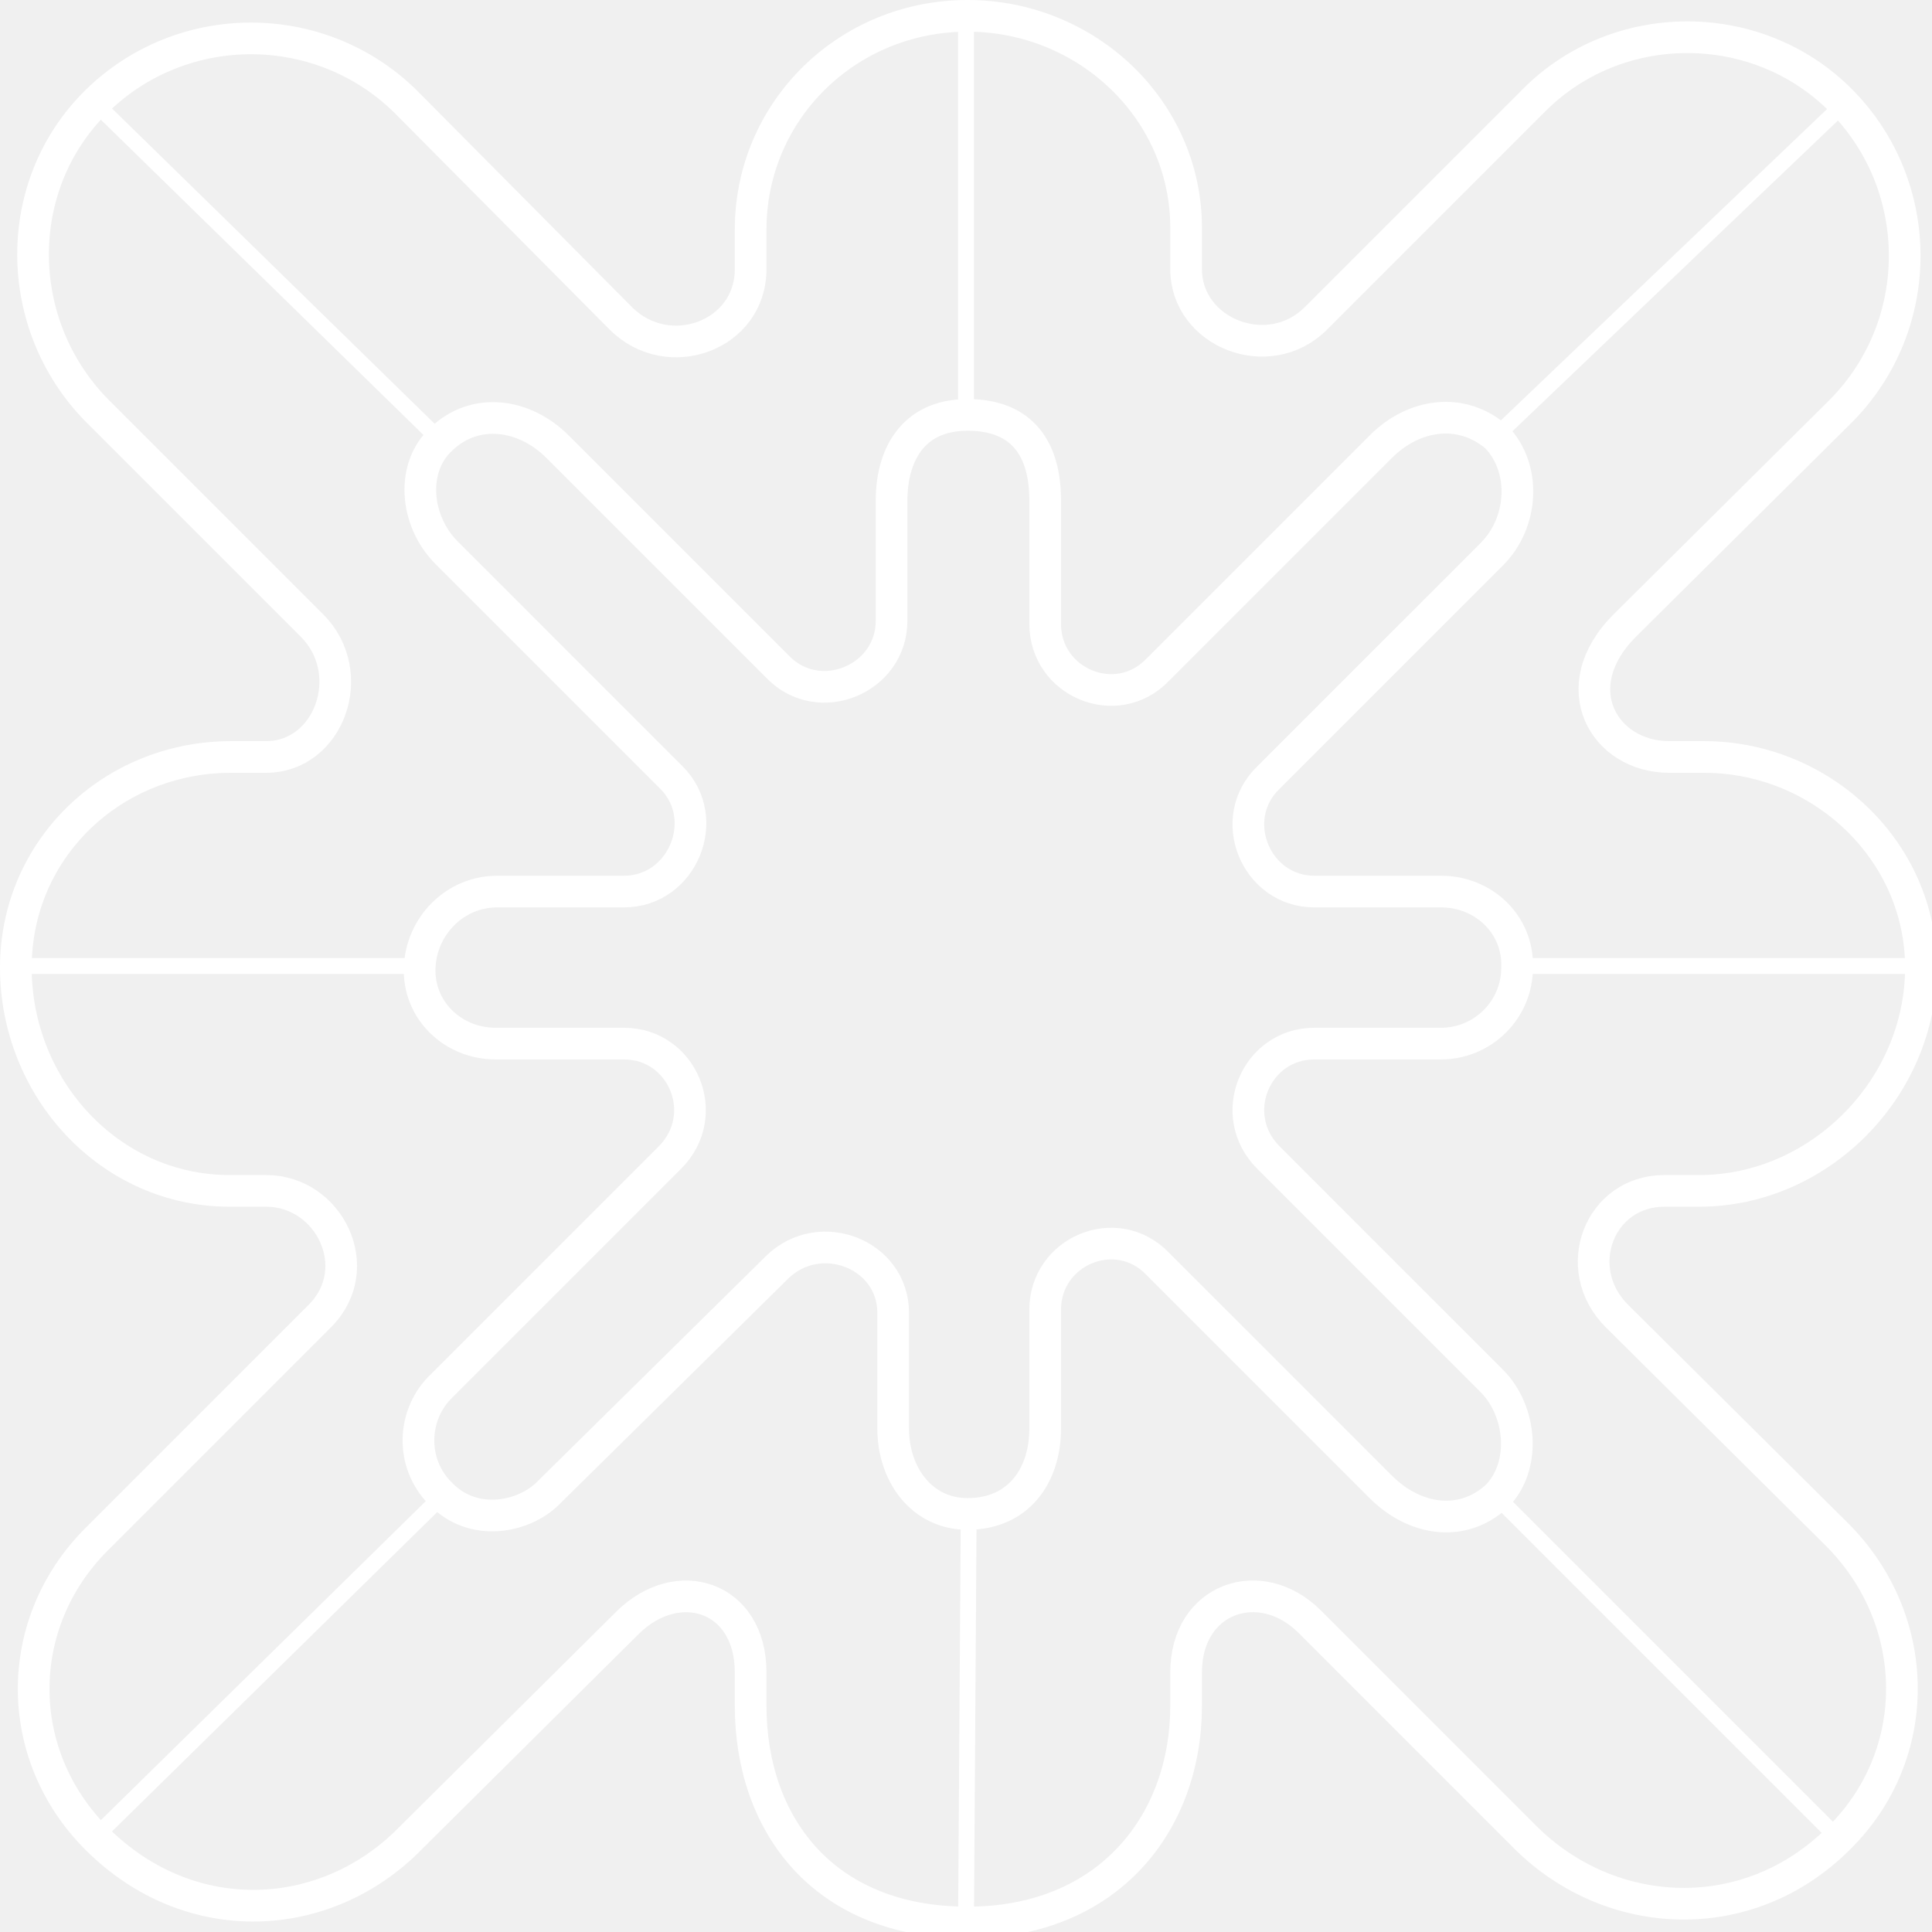
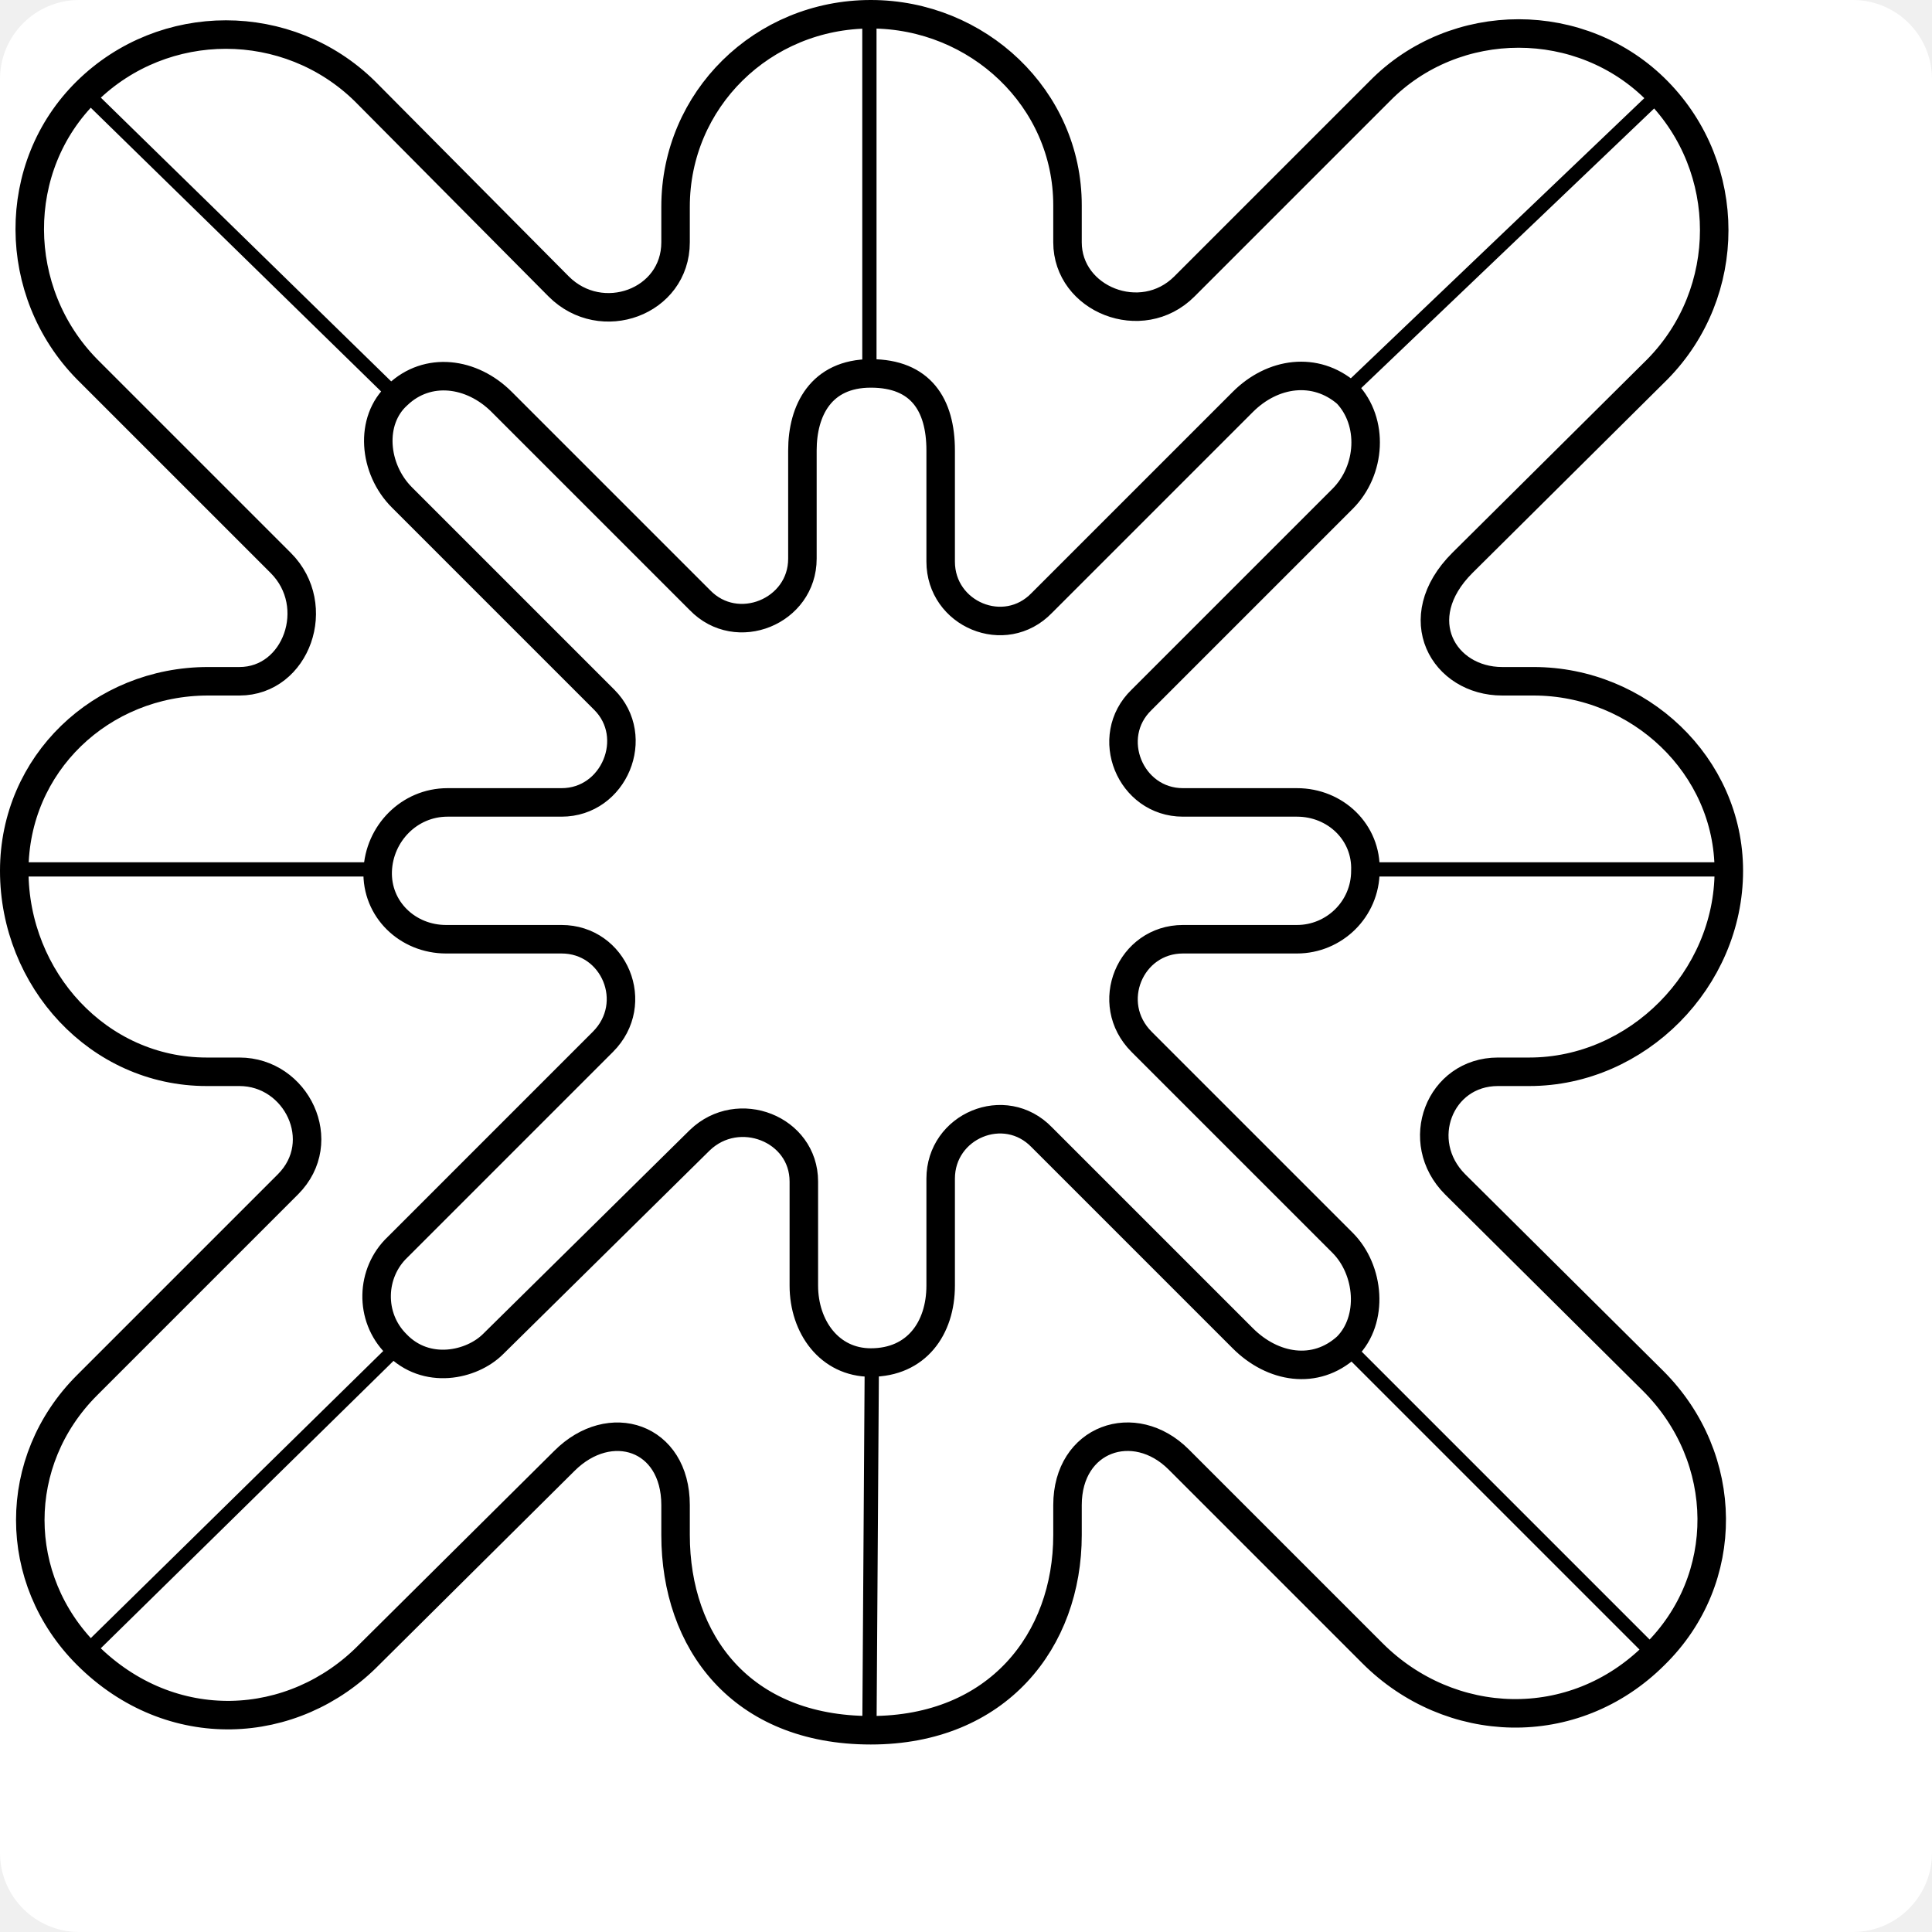
<svg xmlns="http://www.w3.org/2000/svg" version="1.1" id="Layer_1" x="0px" y="0px" viewBox="0 0 122 122" style="enable-background:new 0 0 122 122;" xml:space="preserve">
  <style>
	    #vrd_logo_wireframe {
- 	   		stroke: white;
+ 	   		stroke: #000;
	   		fill:none;
	   		stroke-width:2;
	   		stroke-miterlimit:10;
	    }
	    .wire {
- 	    	stroke: white;
+ 	    	stroke: #000;
	    	fill:none;
	    	stroke-miterlimit:10;
	    }
- 	 </style>
-   <g>
-     <path id="vrd_logo_wireframe" d="M102.1,83.1C99.1,80.1,101,75.2,105.1,75.2H107.3C114.9,75.2,121.3,68.7,121.3,61.1,121.3,53.7,115,47.8,107.6,47.8H105.4C101.3,47.8,98.7,43.4,102.6,39.5L116.3,25.9C121.6,20.5,121.6,11.8,116.3,6.4S102.1,1,96.8,6.4L83.1,20.1C80.1,23.1,74.9,21,74.9,17V14.4C74.9,6.9,68.6,1,61.1,1,53.5,1,47.4,7,47.4,14.5V17C47.4,21.2,42.2,23.1,39.2,20.1L25.6,6.4C20.2,1.1,11.5,1.1,6.1,6.4S0.8,20.5,6.1,25.9L19.7,39.5C22.7,42.5,20.8,47.8,16.8,47.8H14.6C7.1,47.8,1,53.6,1,61.1,1,68.7,6.9,75.2,14.5,75.2H16.8C20.8,75.2,23.2,80.1,20.2,83.1L6.1,97.2C0.8,102.5,0.8,110.8,6.1,116.1,12,122,20.6,121.5,25.9,116.1L39.6,102.5C42.8,99.3,47.4,100.8,47.4,105.6V107.7C47.4,115.2,52,121.4,61.1,121.4,70,121.4,74.9,115.1,74.9,107.7V105.6C74.9,100.9,79.6,99.3,82.7,102.4L96.3,116C101.7,121.4,110.4,121.8,116.1,116.1,121.5,110.8,121.4,102.3,116,96.9L102.1,83.1ZM83,56.3H91C93.7,56.3,95.9,58.4,95.8,61.1,95.8,63.8,93.6,65.9,91,65.9H83C79.3,65.9,77.4,70.4,80.1,73.1L94.2,87.2C96.1,89.1,96.4,92.6,94.5,94.5,92.3,96.5,89.3,96,87.2,93.9L73.1,79.8C70.5,77.1,66,79,66,82.7V90.2C66,93.2,64.3,95.6,61.1,95.6,58.2,95.6,56.4,93.1,56.4,90.2V82.9C56.4,79.2,51.8,77.4,49.1,80L34.6,94.3C33.1,95.8,29.9,96.5,27.8,94.3,25.9,92.4,26,89.3,27.9,87.5L42.3,73.1C45,70.4,43.1,65.9,39.4,65.9L31.3,65.9C28.6,65.9,26.4,63.8,26.5,61.1,26.6,58.5,28.7,56.3,31.4,56.3L39.4,56.3C43.1,56.3,45,51.7,42.4,49.1L28.2,34.9C26.2,32.9,25.9,29.5,27.9,27.7,30,25.7,33.1,26.1,35.2,28.2L49.1,42.1C51.7,44.8,56.3,42.9,56.3,39.2V31.6C56.3,28.8,57.6,26.2,61.1,26.2,64.6,26.2,66,28.4,66,31.6V39.4C66,43.1,70.5,45,73.1,42.3L87.2,28.2C89.3,26.1,92.3,25.7,94.5,27.6,96.4,29.6,96.2,33,94.2,35L80.1,49.1C77.4,51.7,79.3,56.3,83,56.3Zz" />
+       .bg { fill: #FFF; }
+       .pref {transform-origin: center center; transform: scale(0.9, 0.9);}
+       @media (prefers-color-scheme: dark) { .wire{ stroke: #fff; } }
+    </style>
+   <rect class="bg" width="100%" height="100%" x="0" y="0" rx="5" ry="5" />
+   <g class="pref" transform="scale(0.9)">
+     <path class="wire" id="vrd_logo_wireframe" d="M102.1,83.1C99.1,80.1,101,75.2,105.1,75.2H107.3C114.9,75.2,121.3,68.7,121.3,61.1,121.3,53.7,115,47.8,107.6,47.8H105.4C101.3,47.8,98.7,43.4,102.6,39.5L116.3,25.9C121.6,20.5,121.6,11.8,116.3,6.4S102.1,1,96.8,6.4L83.1,20.1C80.1,23.1,74.9,21,74.9,17V14.4C74.9,6.9,68.6,1,61.1,1,53.5,1,47.4,7,47.4,14.5V17C47.4,21.2,42.2,23.1,39.2,20.1L25.6,6.4C20.2,1.1,11.5,1.1,6.1,6.4S0.8,20.5,6.1,25.9L19.7,39.5C22.7,42.5,20.8,47.8,16.8,47.8H14.6C7.1,47.8,1,53.6,1,61.1,1,68.7,6.9,75.2,14.5,75.2H16.8C20.8,75.2,23.2,80.1,20.2,83.1L6.1,97.2C0.8,102.5,0.8,110.8,6.1,116.1,12,122,20.6,121.5,25.9,116.1L39.6,102.5C42.8,99.3,47.4,100.8,47.4,105.6V107.7C47.4,115.2,52,121.4,61.1,121.4,70,121.4,74.9,115.1,74.9,107.7V105.6C74.9,100.9,79.6,99.3,82.7,102.4L96.3,116C101.7,121.4,110.4,121.8,116.1,116.1,121.5,110.8,121.4,102.3,116,96.9L102.1,83.1ZM83,56.3H91C93.7,56.3,95.9,58.4,95.8,61.1,95.8,63.8,93.6,65.9,91,65.9H83C79.3,65.9,77.4,70.4,80.1,73.1L94.2,87.2C96.1,89.1,96.4,92.6,94.5,94.5,92.3,96.5,89.3,96,87.2,93.9L73.1,79.8C70.5,77.1,66,79,66,82.7V90.2C66,93.2,64.3,95.6,61.1,95.6,58.2,95.6,56.4,93.1,56.4,90.2V82.9C56.4,79.2,51.8,77.4,49.1,80L34.6,94.3C33.1,95.8,29.9,96.5,27.8,94.3,25.9,92.4,26,89.3,27.9,87.5L42.3,73.1C45,70.4,43.1,65.9,39.4,65.9L31.3,65.9C28.6,65.9,26.4,63.8,26.5,61.1,26.6,58.5,28.7,56.3,31.4,56.3L39.4,56.3C43.1,56.3,45,51.7,42.4,49.1L28.2,34.9C26.2,32.9,25.9,29.5,27.9,27.7,30,25.7,33.1,26.1,35.2,28.2L49.1,42.1C51.7,44.8,56.3,42.9,56.3,39.2V31.6C56.3,28.8,57.6,26.2,61.1,26.2,64.6,26.2,66,28.4,66,31.6V39.4C66,43.1,70.5,45,73.1,42.3L87.2,28.2C89.3,26.1,92.3,25.7,94.5,27.6,96.4,29.6,96.2,33,94.2,35L80.1,49.1C77.4,51.7,79.3,56.3,83,56.3Zz" />
    <line class="wire" x1="28" y1="28" x2="6" y2="6.5" />
    <line class="wire" x1="61" y1="26" x2="61" y2="1" />
    <line class="wire" x1="94.5" y1="27.5" x2="116.5" y2="6.5" />
    <line class="wire" x1="96" y1="61" x2="121.5" y2="61" />
    <line class="wire" x1="94.5" y1="94.5" x2="116" y2="116" />
    <line class="wire" x1="61.171" y1="95.5" x2="61" y2="121.5" />
    <line class="wire" x1="28" y1="94.4" x2="6" y2="116" />
    <line class="wire" x1="26.5" y1="61" x2="1" y2="61" />
  </g>
</svg>
